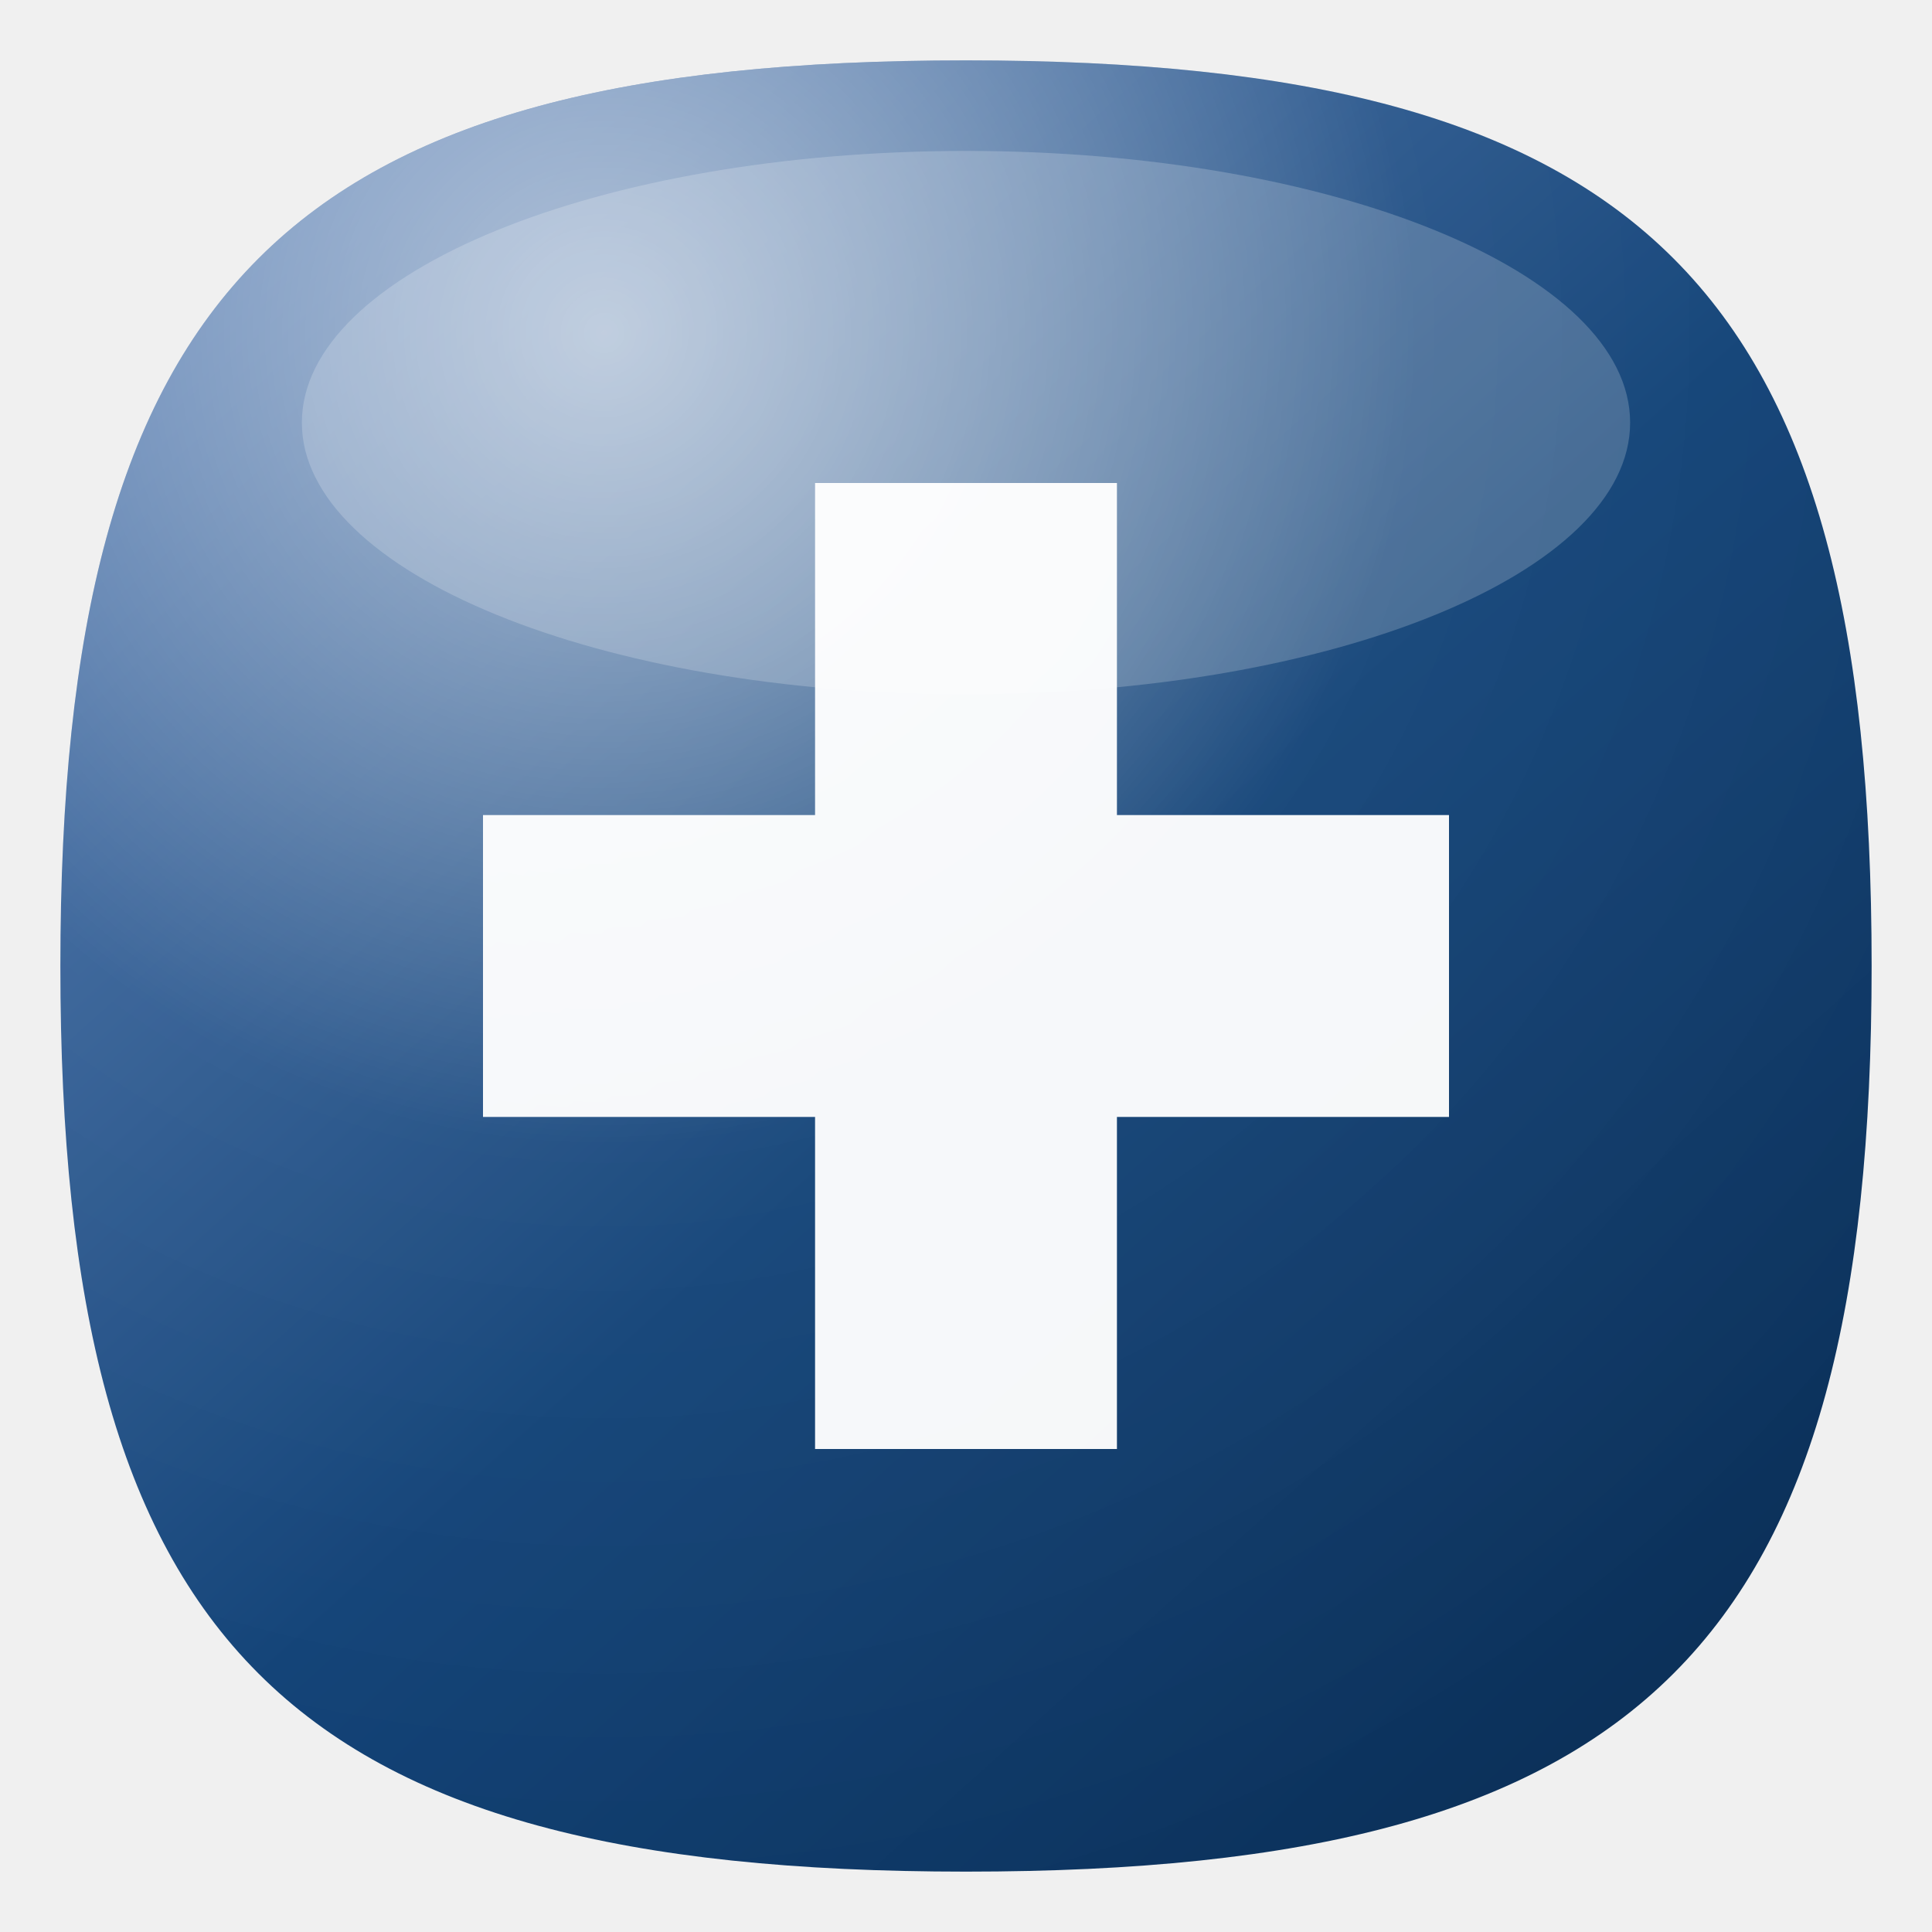
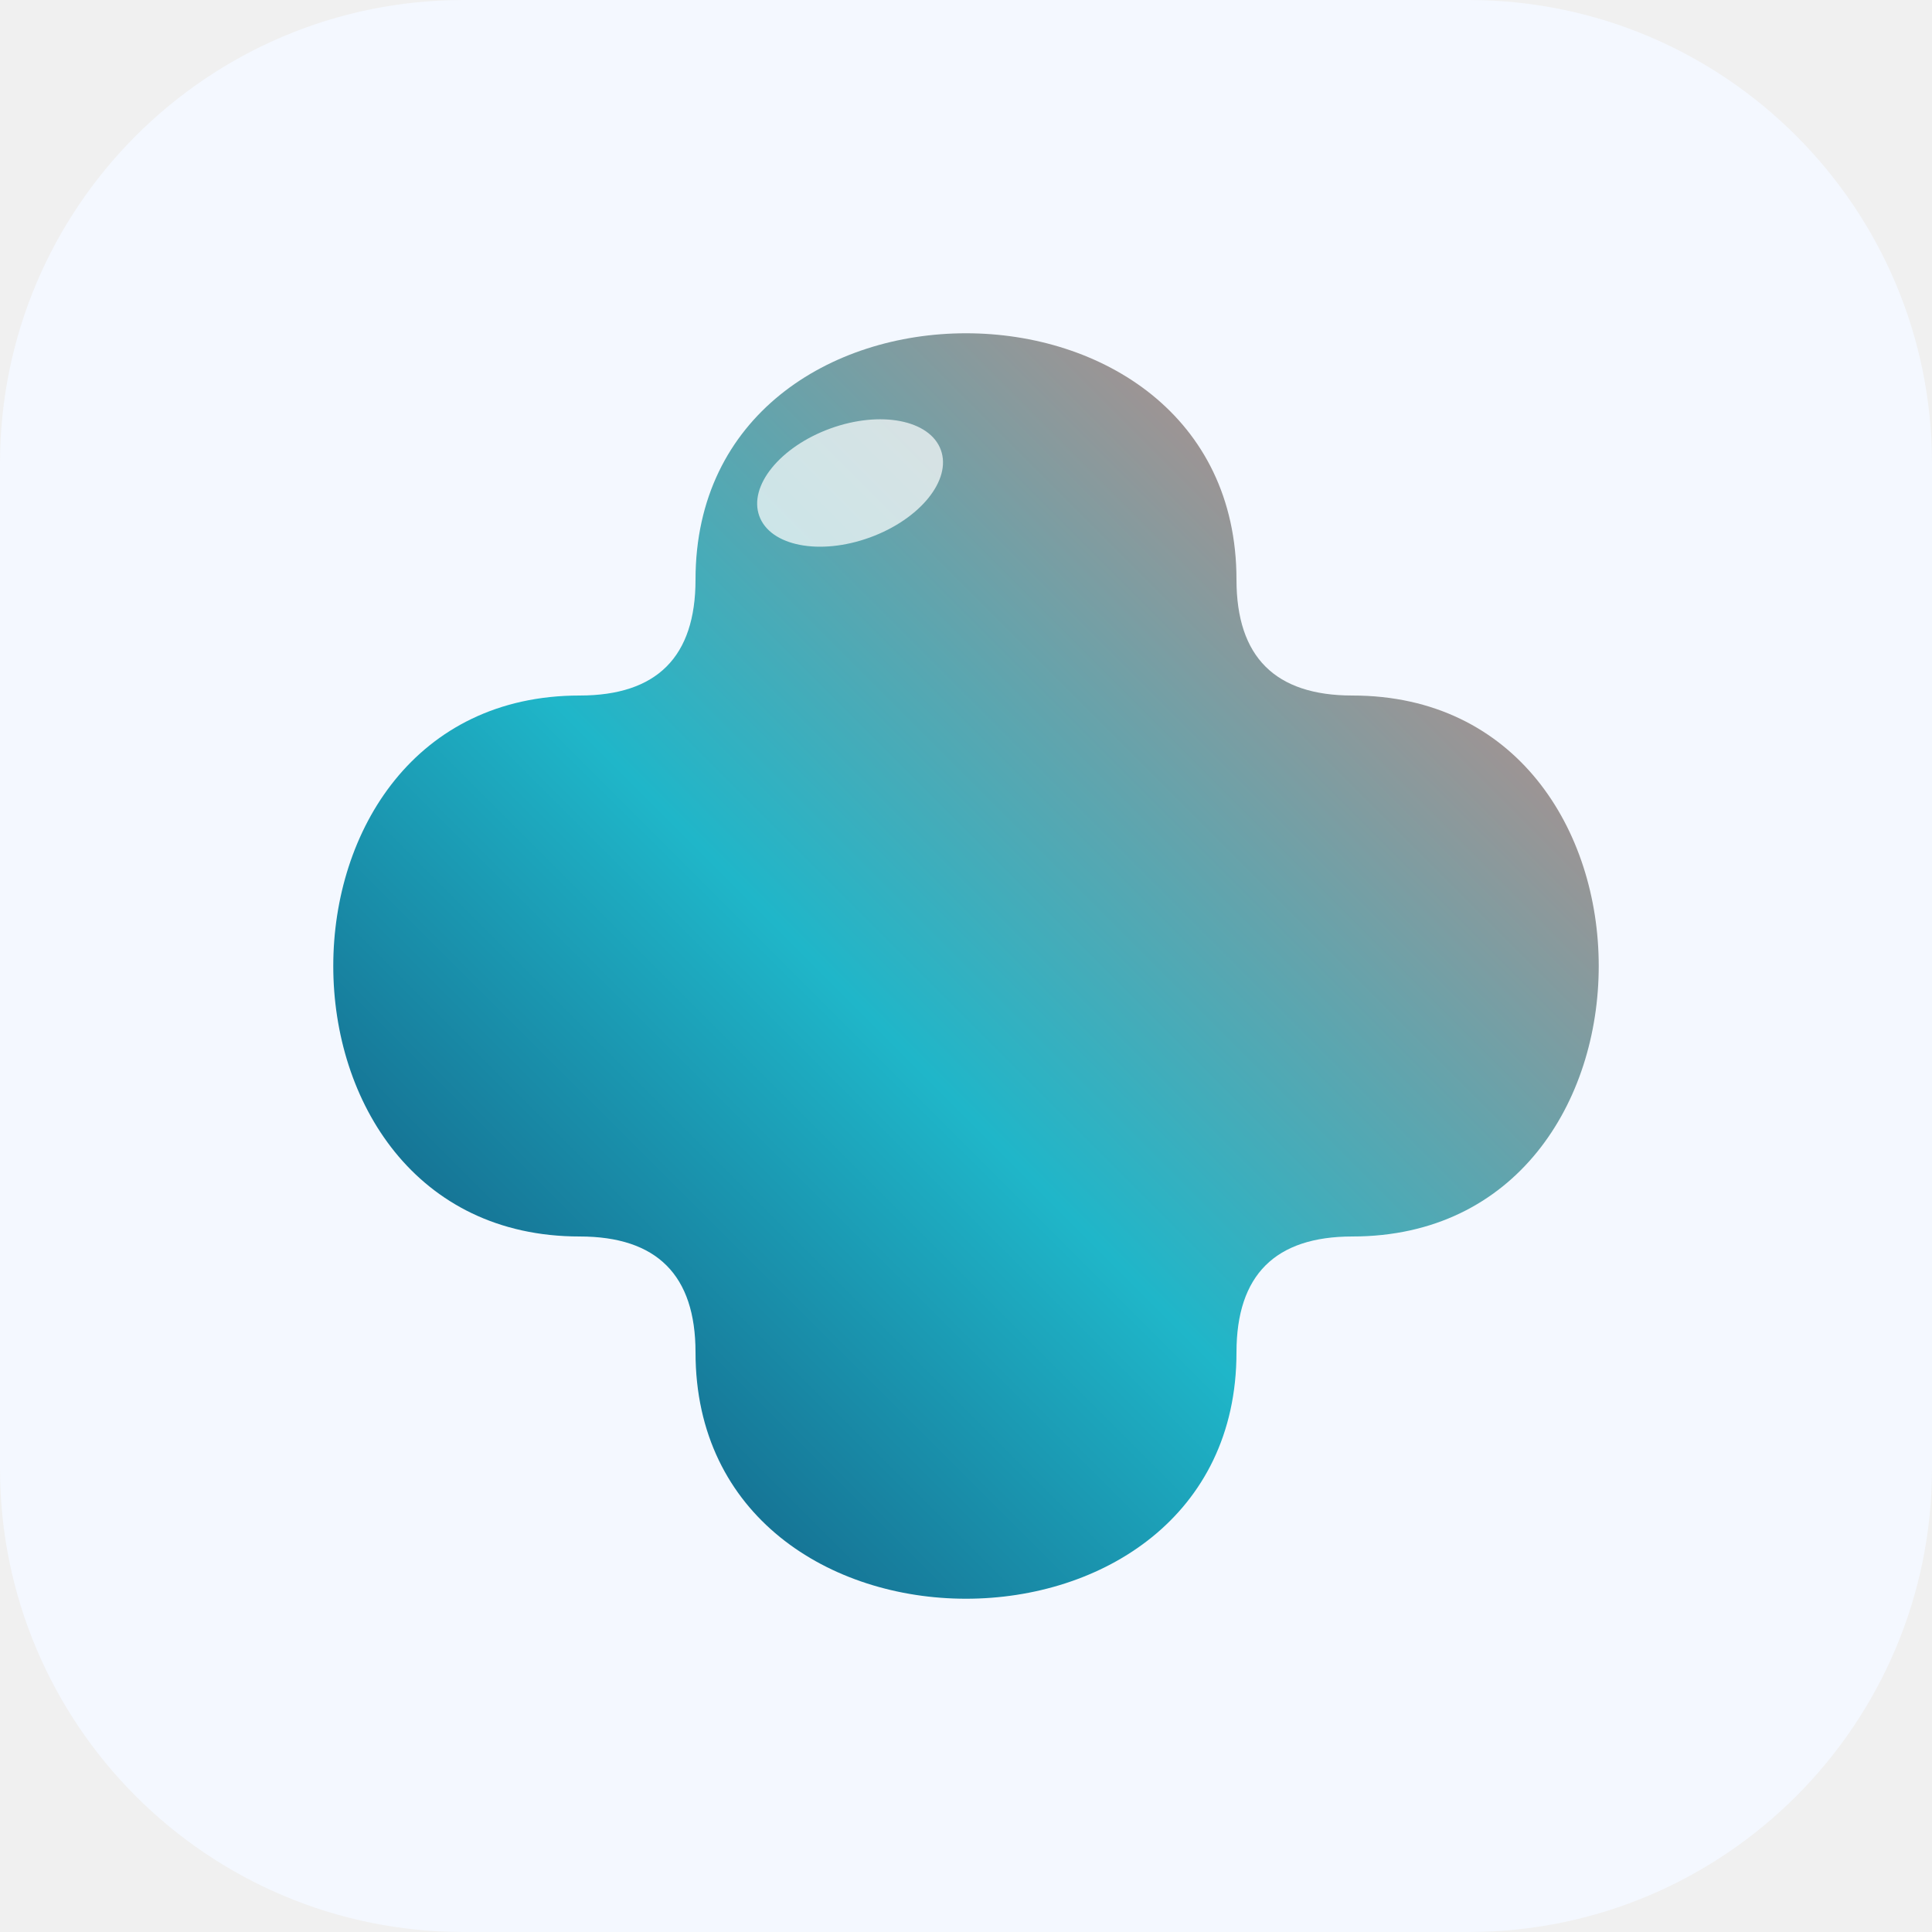
- <svg xmlns="http://www.w3.org/2000/svg" viewBox="0 0 64 64">
+ <svg xmlns="http://www.w3.org/2000/svg" viewBox="0 0 100 100">
  <defs>
-     <linearGradient id="a" x1="0" y1="0" x2=".9" y2="1">
-       <stop offset="0" stop-color="#5A80B8" />
-       <stop offset=".55" stop-color="#104176" />
-       <stop offset="1" stop-color="#0B2E55" />
+     <linearGradient id="lg" x1="12" y1="88" x2="88" y2="12" gradientUnits="userSpaceOnUse">
+       <stop offset="0" stop-color="#0B2A5B" />
+       <stop offset=".45" stop-color="#1FB6C9" />
+       <stop offset="1" stop-color="#FF7A6B" />
    </linearGradient>
-     <radialGradient id="g" cx=".3" cy=".15" r=".9">
-       <stop offset="0" stop-color="#fff" stop-opacity=".6" />
-       <stop offset=".5" stop-color="#fff" stop-opacity=".05" />
-       <stop offset="1" stop-color="#fff" stop-opacity="0" />
-     </radialGradient>
  </defs>
-   <path d="M32 2C9.5 2 2 9.5 2 32s7.5 30 30 30 30-7.5 30-30S54.5 2 32 2z" fill="url(#a)" />
-   <path d="M32 2C9.5 2 2 9.5 2 32s7.5 30 30 30 30-7.5 30-30S54.5 2 32 2z" fill="url(#g)" />
-   <ellipse cx="32" cy="14" rx="22" ry="9" fill="#fff" opacity=".2" />
-   <path d="M27 16h10v11h11v10H37v11H27V37H16V27h11z" fill="#fff" fill-opacity=".96" />
+   <rect width="100" height="100" rx="24" fill="#F4F8FF" />
+   <path d="M36 30C36 13 64 13 64 30Q64 36 70 36C87 36 87 64 70 64Q64 64 64 70C64 87 36 87 36 70Q36 64 30 64C13 64 13 36 30 36Q36 36 36 30Z" fill="url(#lg)" />
+   <ellipse cx="44" cy="25" rx="5" ry="3" fill="#fff" opacity=".7" transform="rotate(-20 44 25)" />
</svg>
